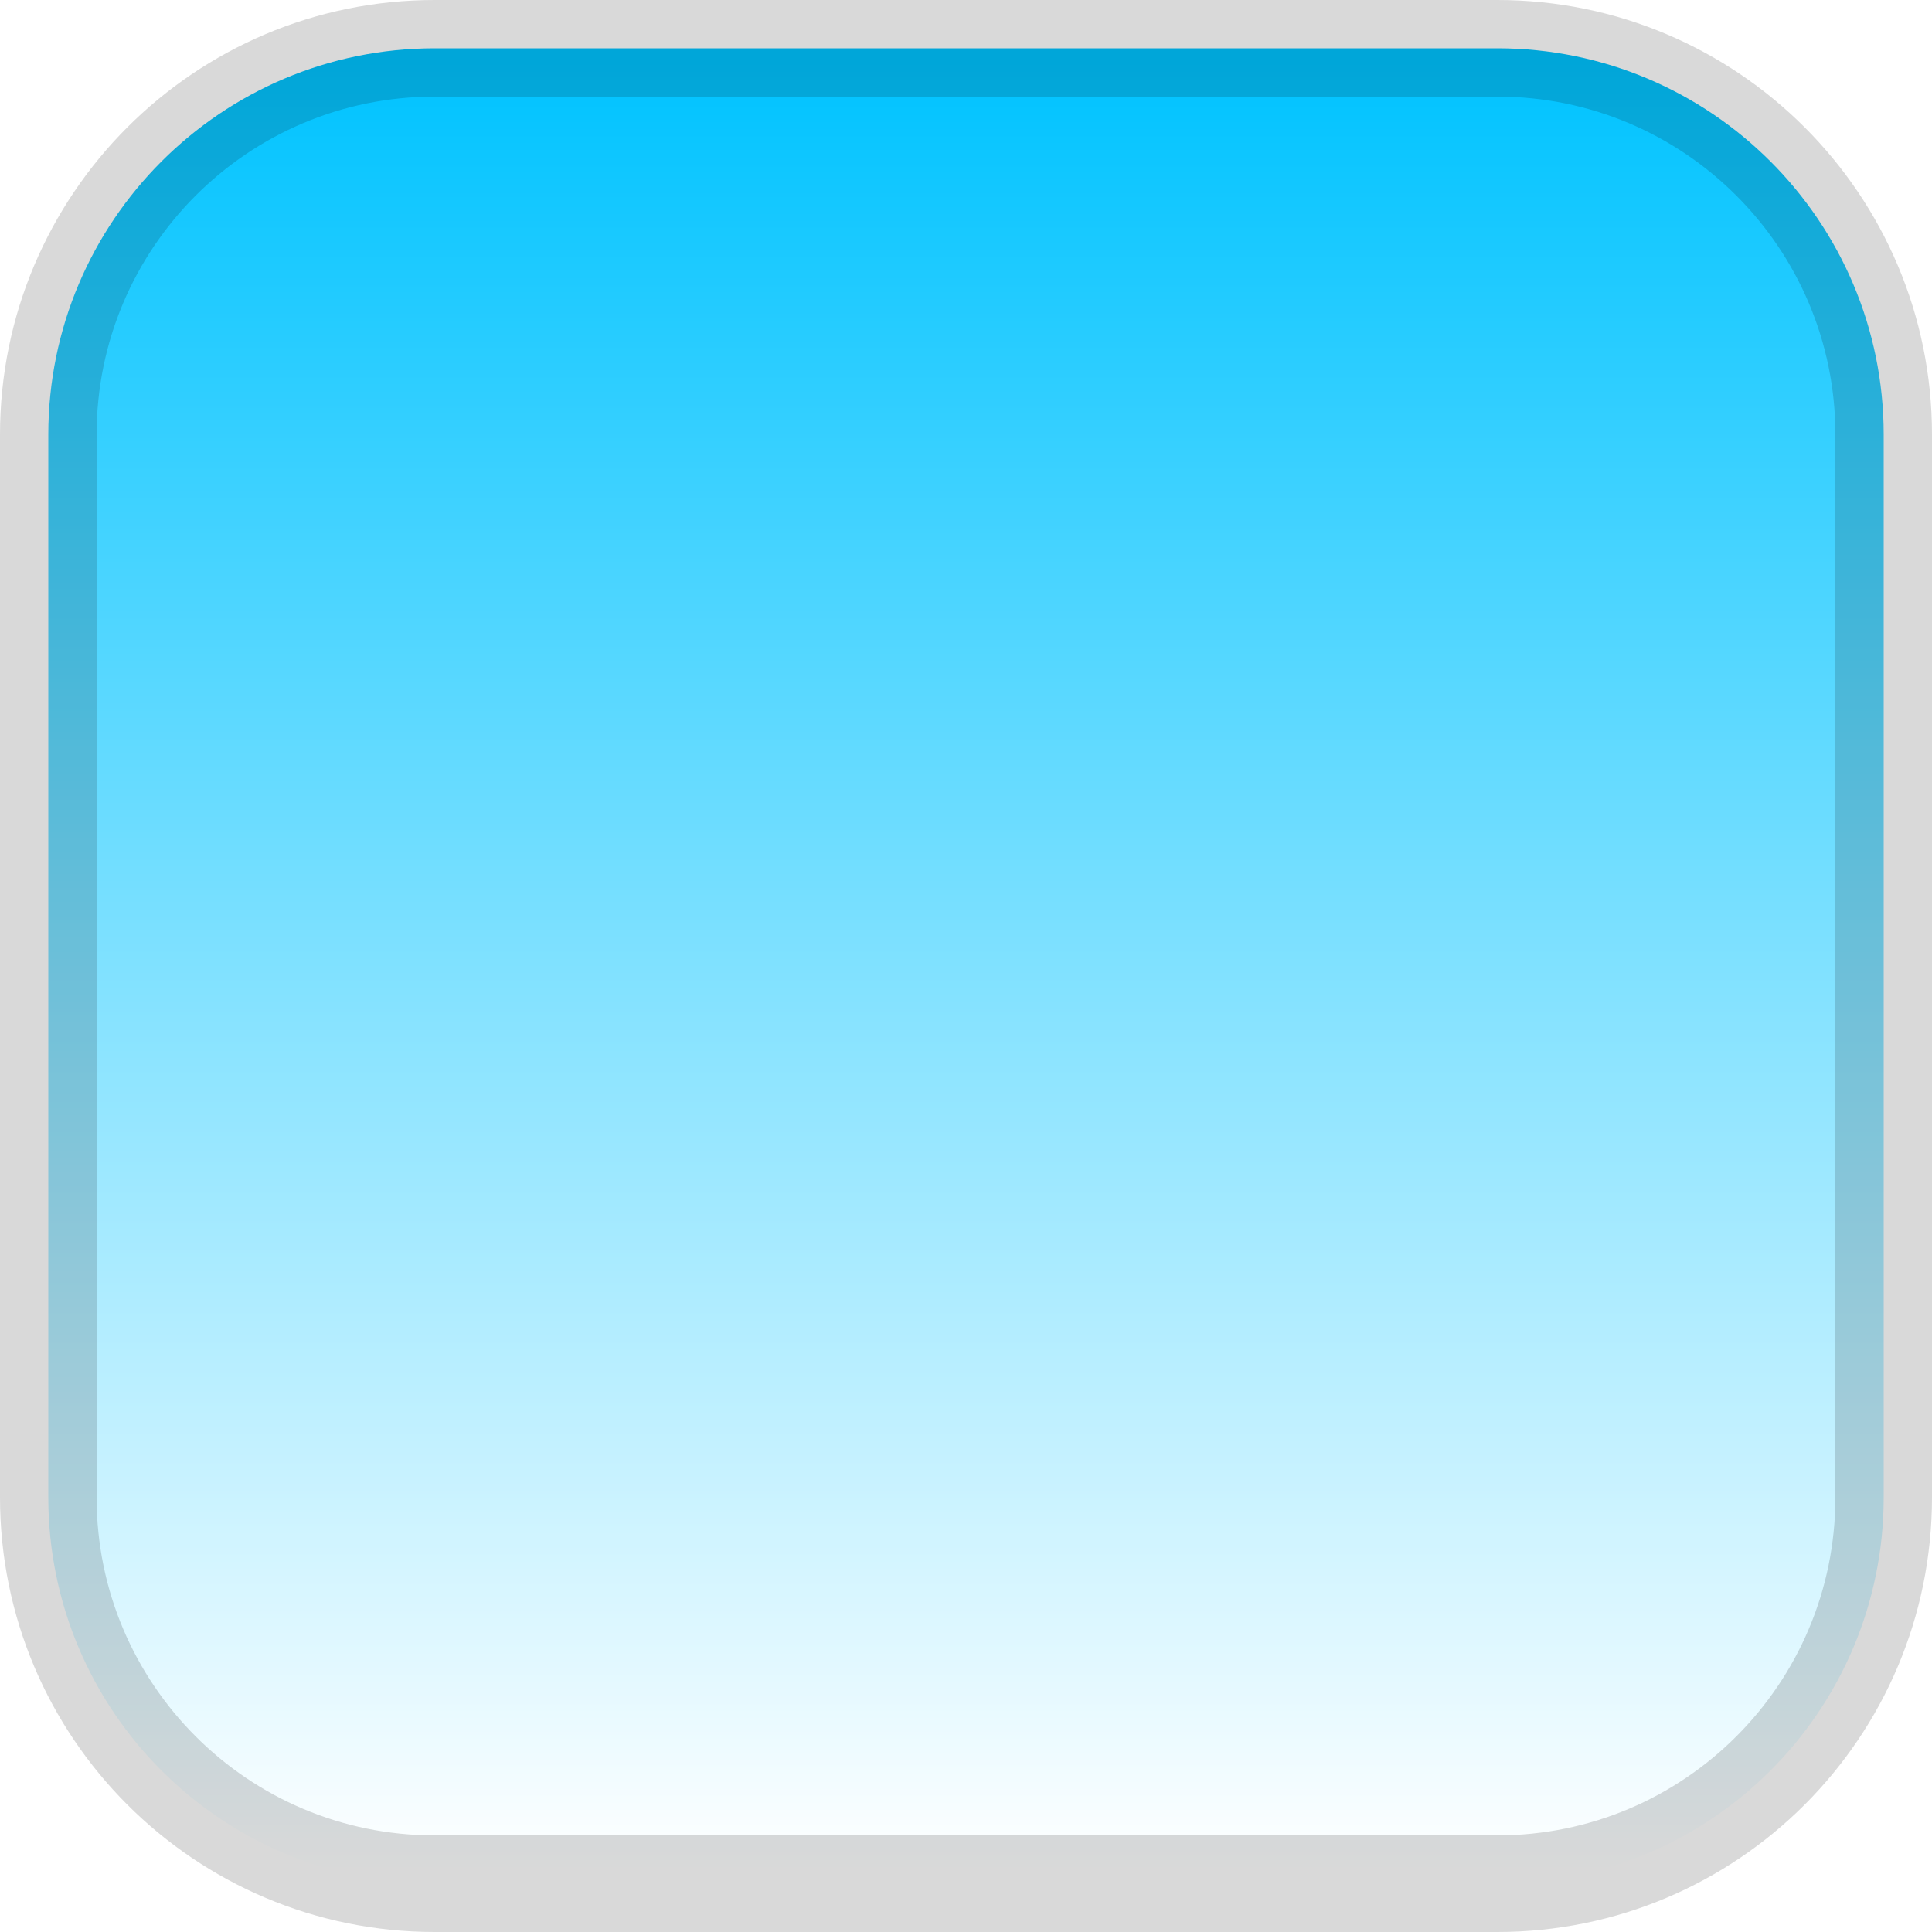
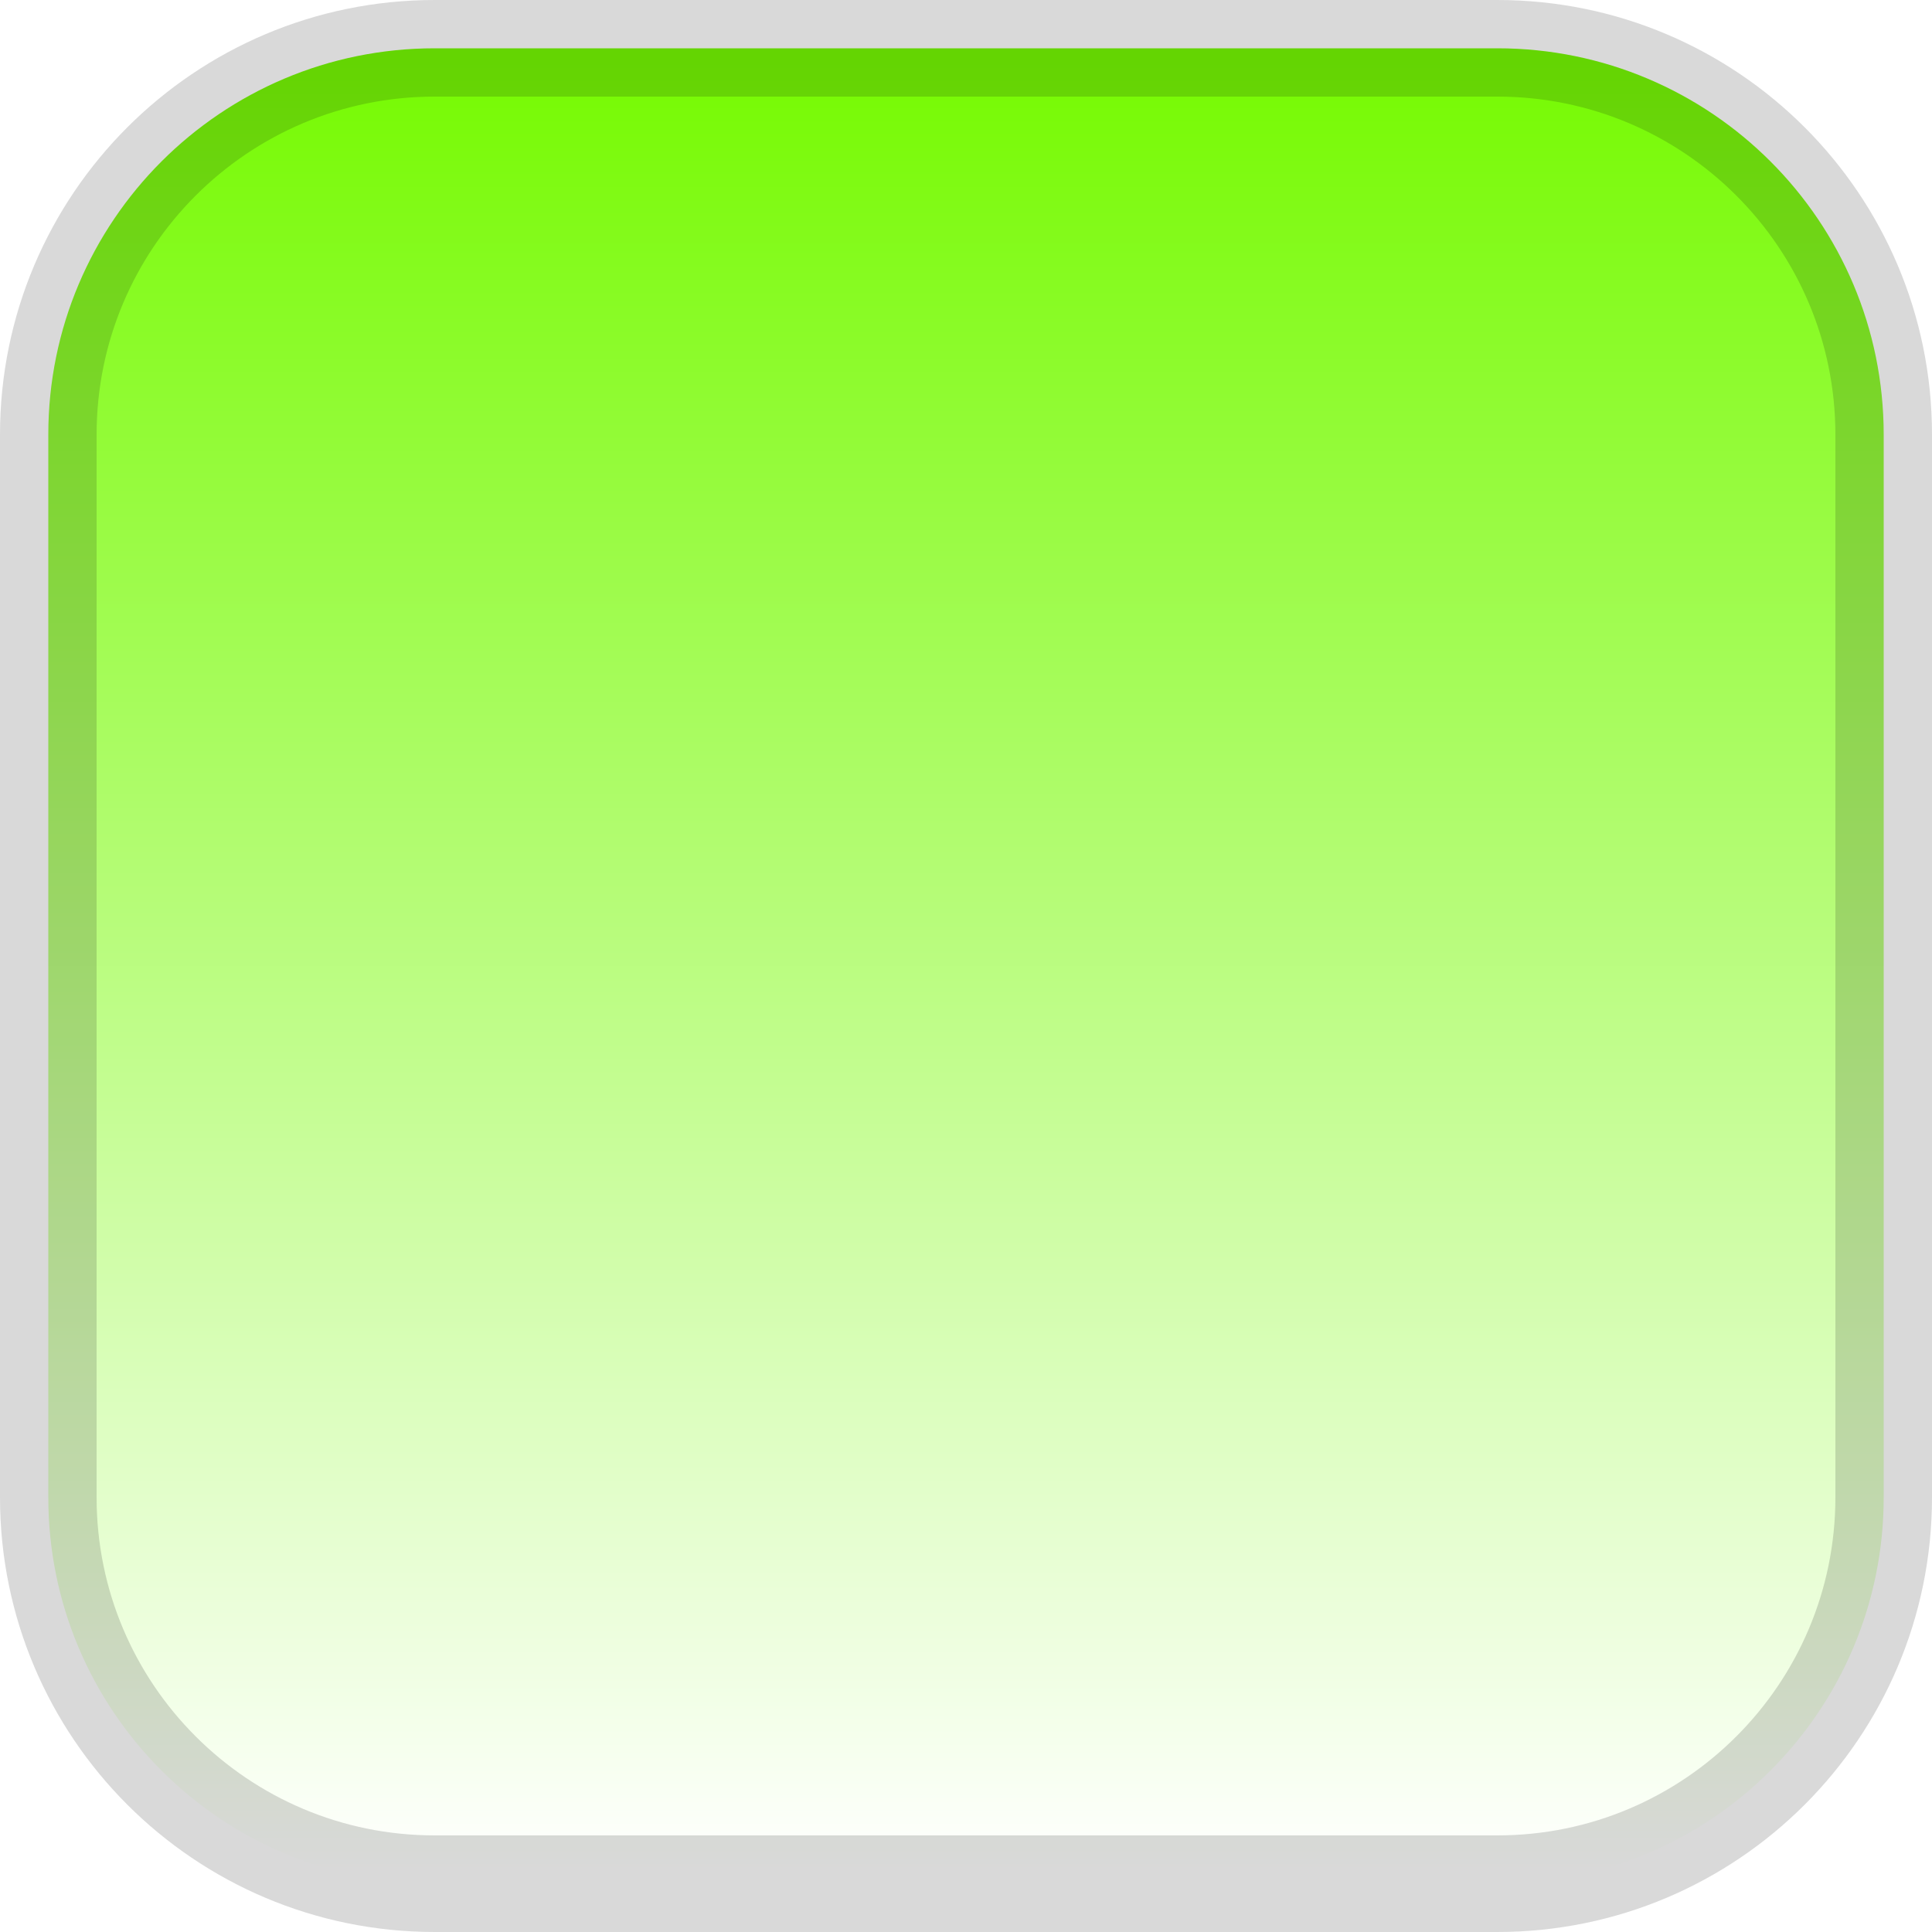
<svg xmlns="http://www.w3.org/2000/svg" width="20px" height="20px" viewBox="0 0 20 20" version="1.1">
  <defs>
    <linearGradient x1="50%" y1="100%" x2="50%" y2="3.061617e-15%" id="linearGradient-1">
      <stop stop-color="#FFFFFF" offset="0%" />
-       <stop stop-color="#00c3ff" offset="100%" />
+       <stop stop-color="#76fa02" offset="100%" />
    </linearGradient>
  </defs>
  <g id="fill-vert-gradient-enabled" stroke="none" stroke-width="1" fill="none" fill-rule="evenodd" stroke-opacity="0.15">
    <rect id="Vertical" stroke="#000000" fill="url(#linearGradient-1)" x="0.5" y="0.5" width="19" height="19" rx="4" />
  </g>
</svg>
